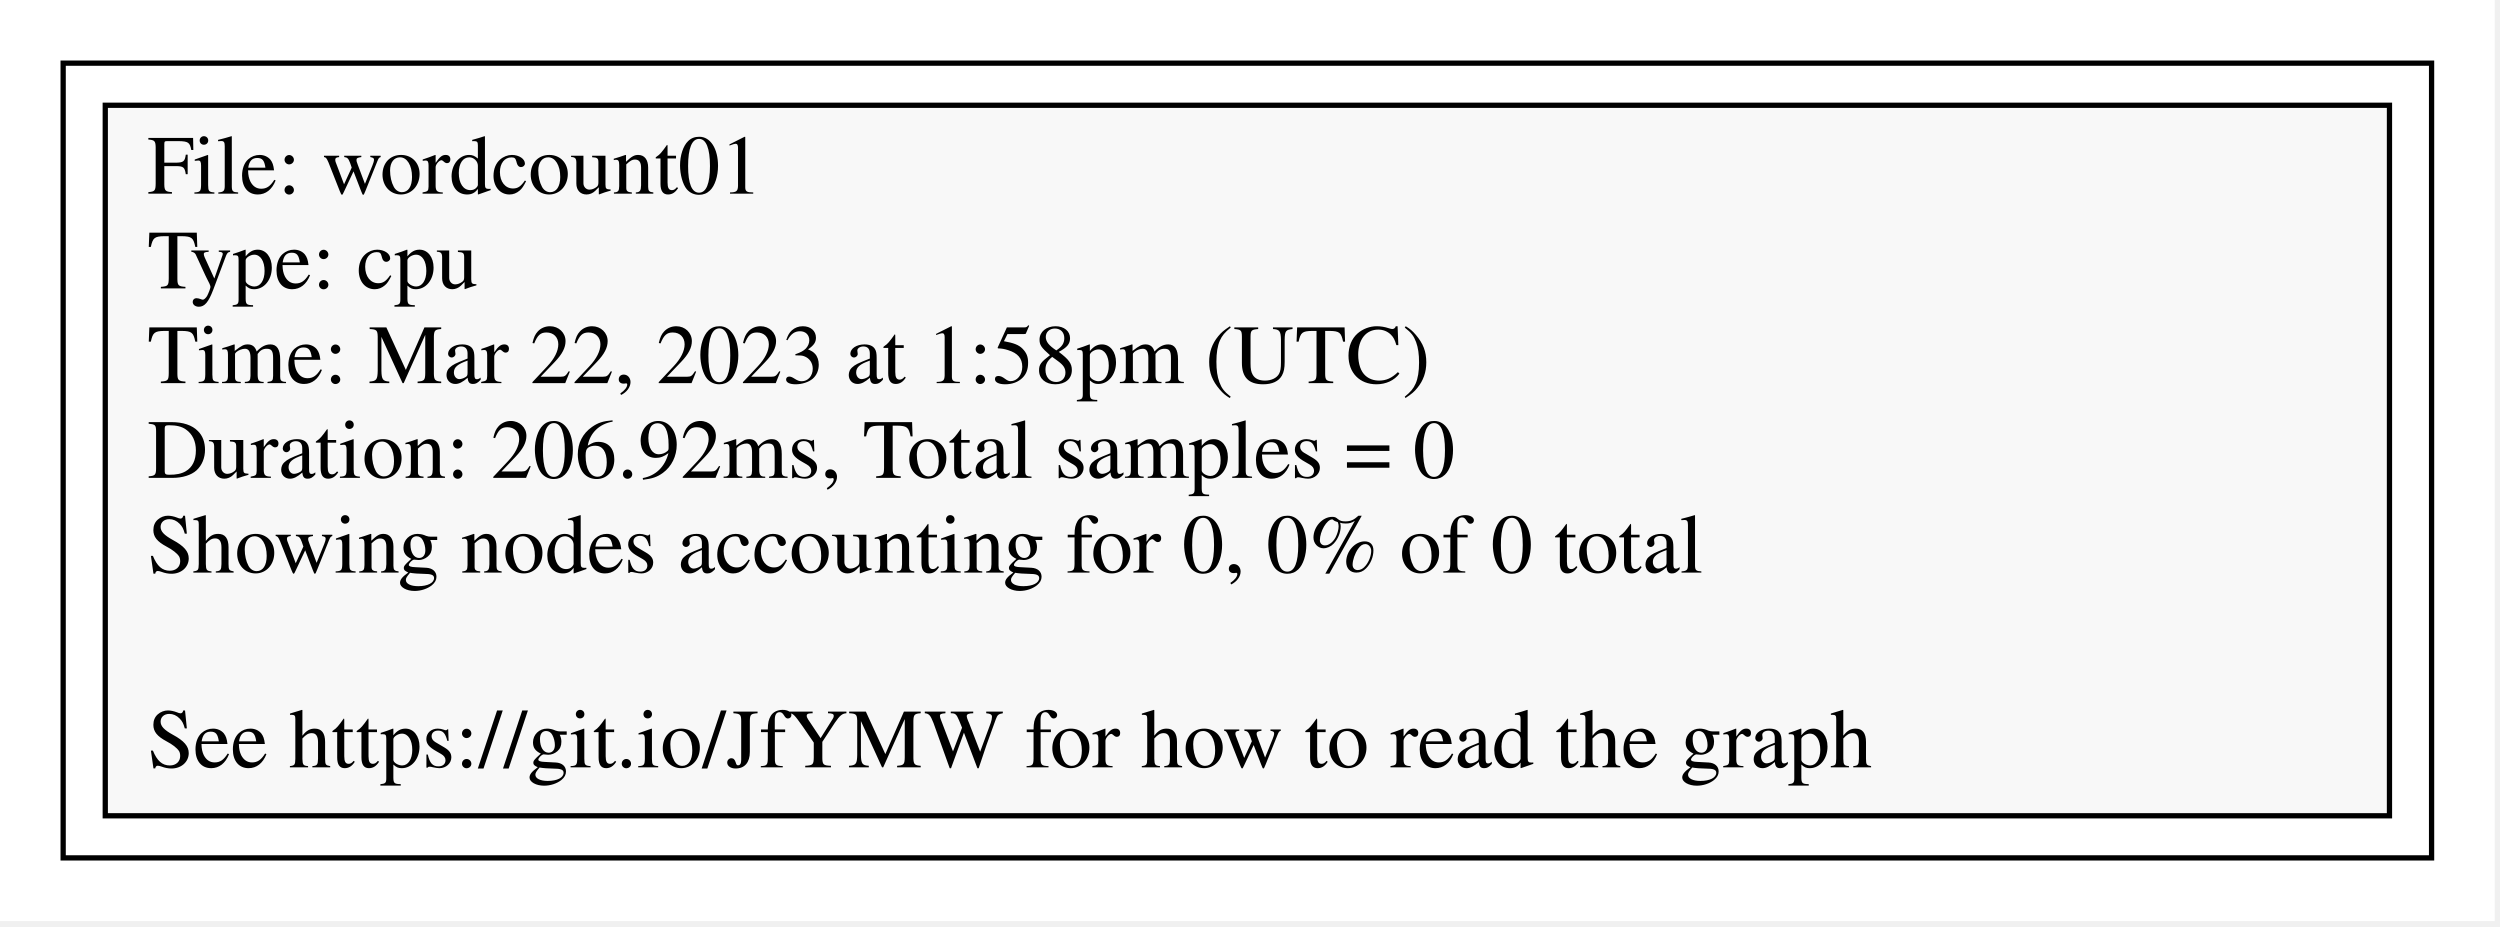
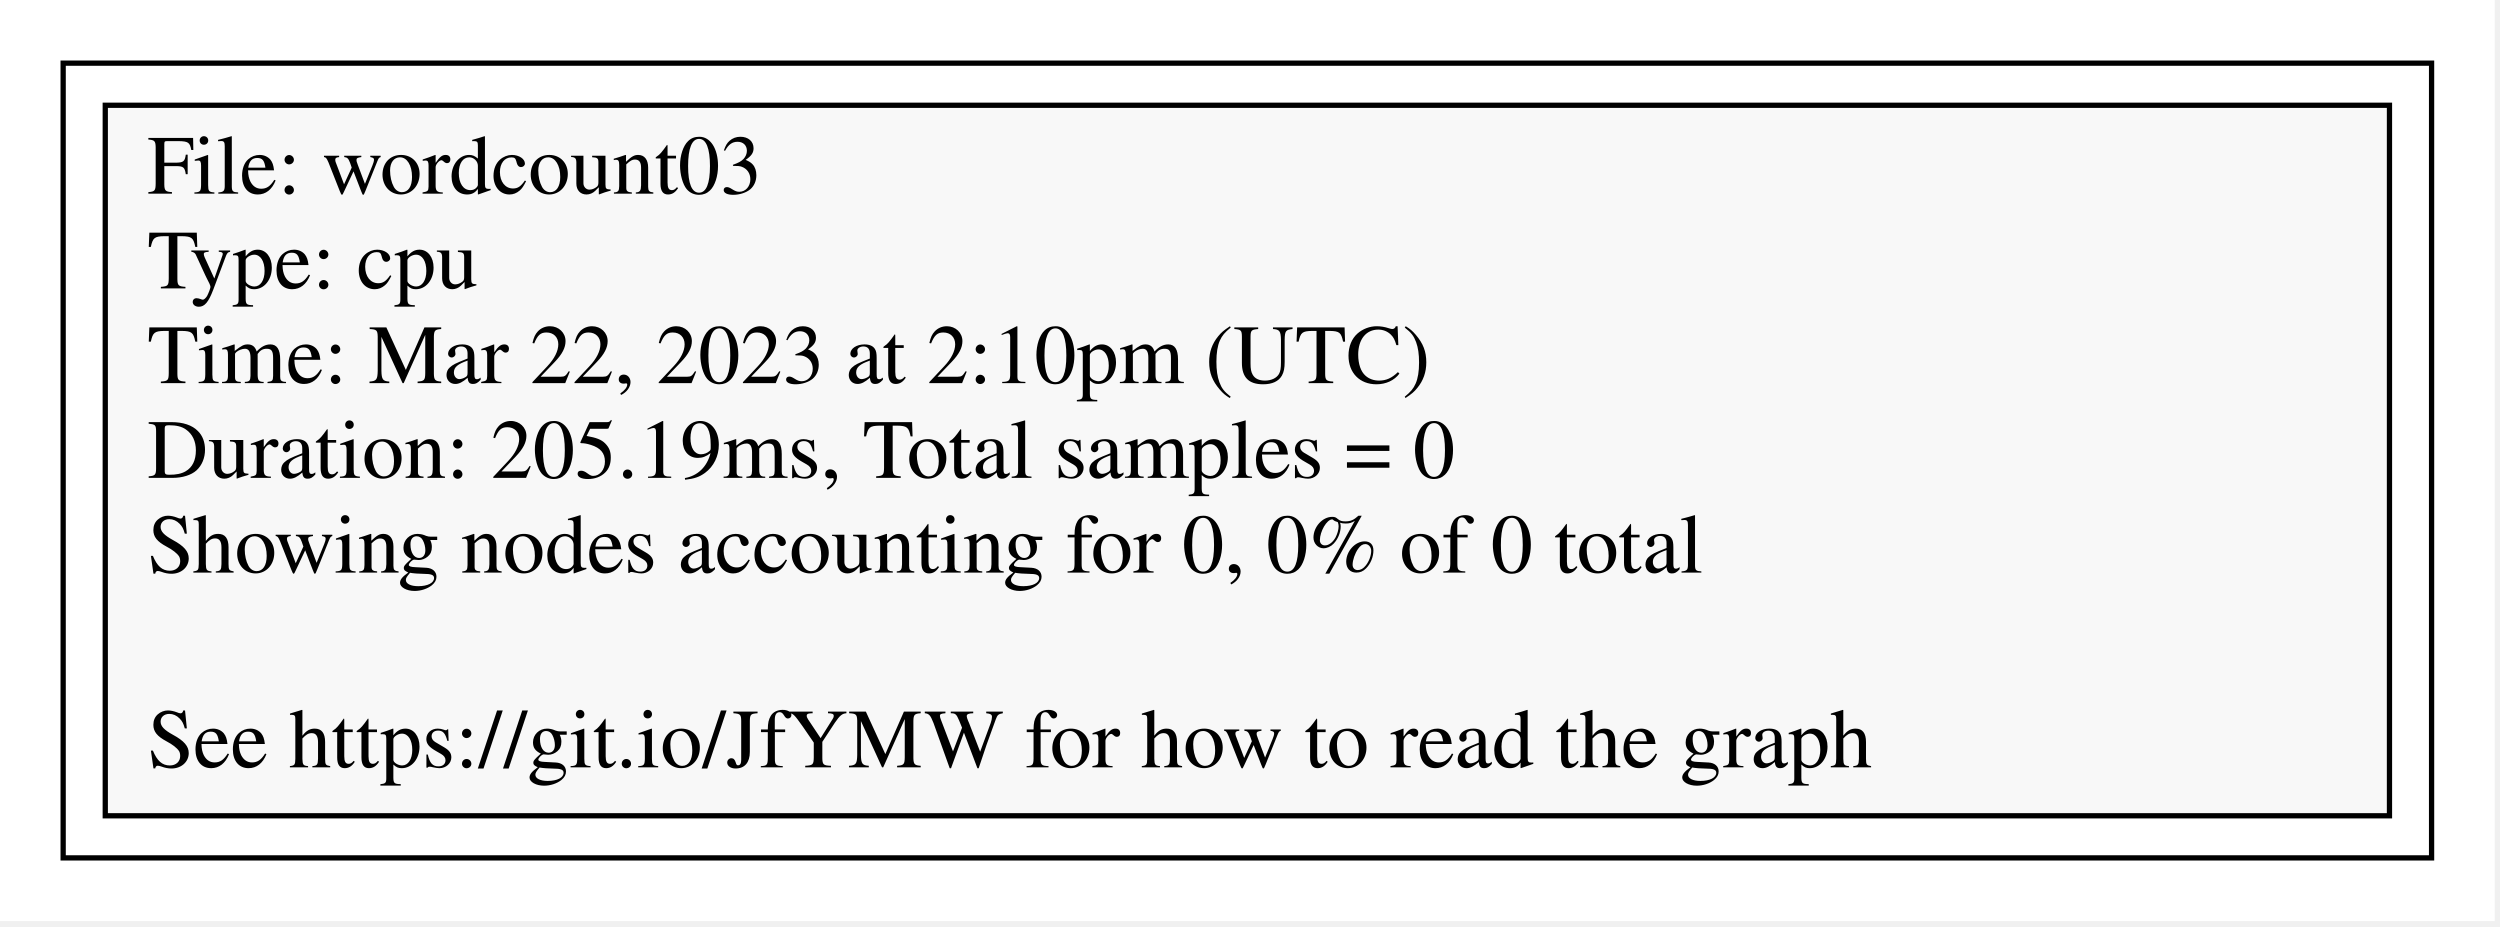
<svg xmlns="http://www.w3.org/2000/svg" xmlns:xlink="http://www.w3.org/1999/xlink" width="100%" height="100%">
  <g id="viewport" transform="scale(0.5,0.5) translate(0,0)">
    <g id="graph0" class="graph" transform="scale(1 1) rotate(0) translate(4 171)">
      <polygon fill="white" stroke="transparent" points="-4,4 -4,-171 470,-171 470,4 -4,4" />
      <g id="clust1" class="cluster">
        <polygon fill="none" stroke="black" points="8,-8 8,-159 458,-159 458,-8 8,-8" />
      </g>
      <g id="node1" class="node">
        <g id="a_node1">
-           <a xlink:title="wordcount01">
+           <a xlink:title="wordcount03">
            <polygon fill="#f8f8f8" stroke="black" points="450,-151 16,-151 16,-16 450,-16 450,-151" />
-             <text text-anchor="start" x="24" y="-134.2" font-family="Times,serif" font-size="16.00">File: wordcount01</text>
+             <text text-anchor="start" x="24" y="-134.2" font-family="Times,serif" font-size="16.00">File: wordcount03</text>
            <text text-anchor="start" x="24" y="-116.2" font-family="Times,serif" font-size="16.00">Type: cpu</text>
-             <text text-anchor="start" x="24" y="-98.2" font-family="Times,serif" font-size="16.00">Time: Mar 22, 2023 at 1:58pm (UTC)</text>
-             <text text-anchor="start" x="24" y="-80.2" font-family="Times,serif" font-size="16.00">Duration: 206.92ms, Total samples = 0 </text>
+             <text text-anchor="start" x="24" y="-98.2" font-family="Times,serif" font-size="16.00">Time: Mar 22, 2023 at 2:10pm (UTC)</text>
+             <text text-anchor="start" x="24" y="-80.2" font-family="Times,serif" font-size="16.00">Duration: 205.19ms, Total samples = 0 </text>
            <text text-anchor="start" x="24" y="-62.2" font-family="Times,serif" font-size="16.00">Showing nodes accounting for 0, 0% of 0 total</text>
            <text text-anchor="start" x="24" y="-25.2" font-family="Times,serif" font-size="16.00">See https://git.io/JfYMW for how to read the graph</text>
          </a>
        </g>
      </g>
    </g>
  </g>
</svg>
